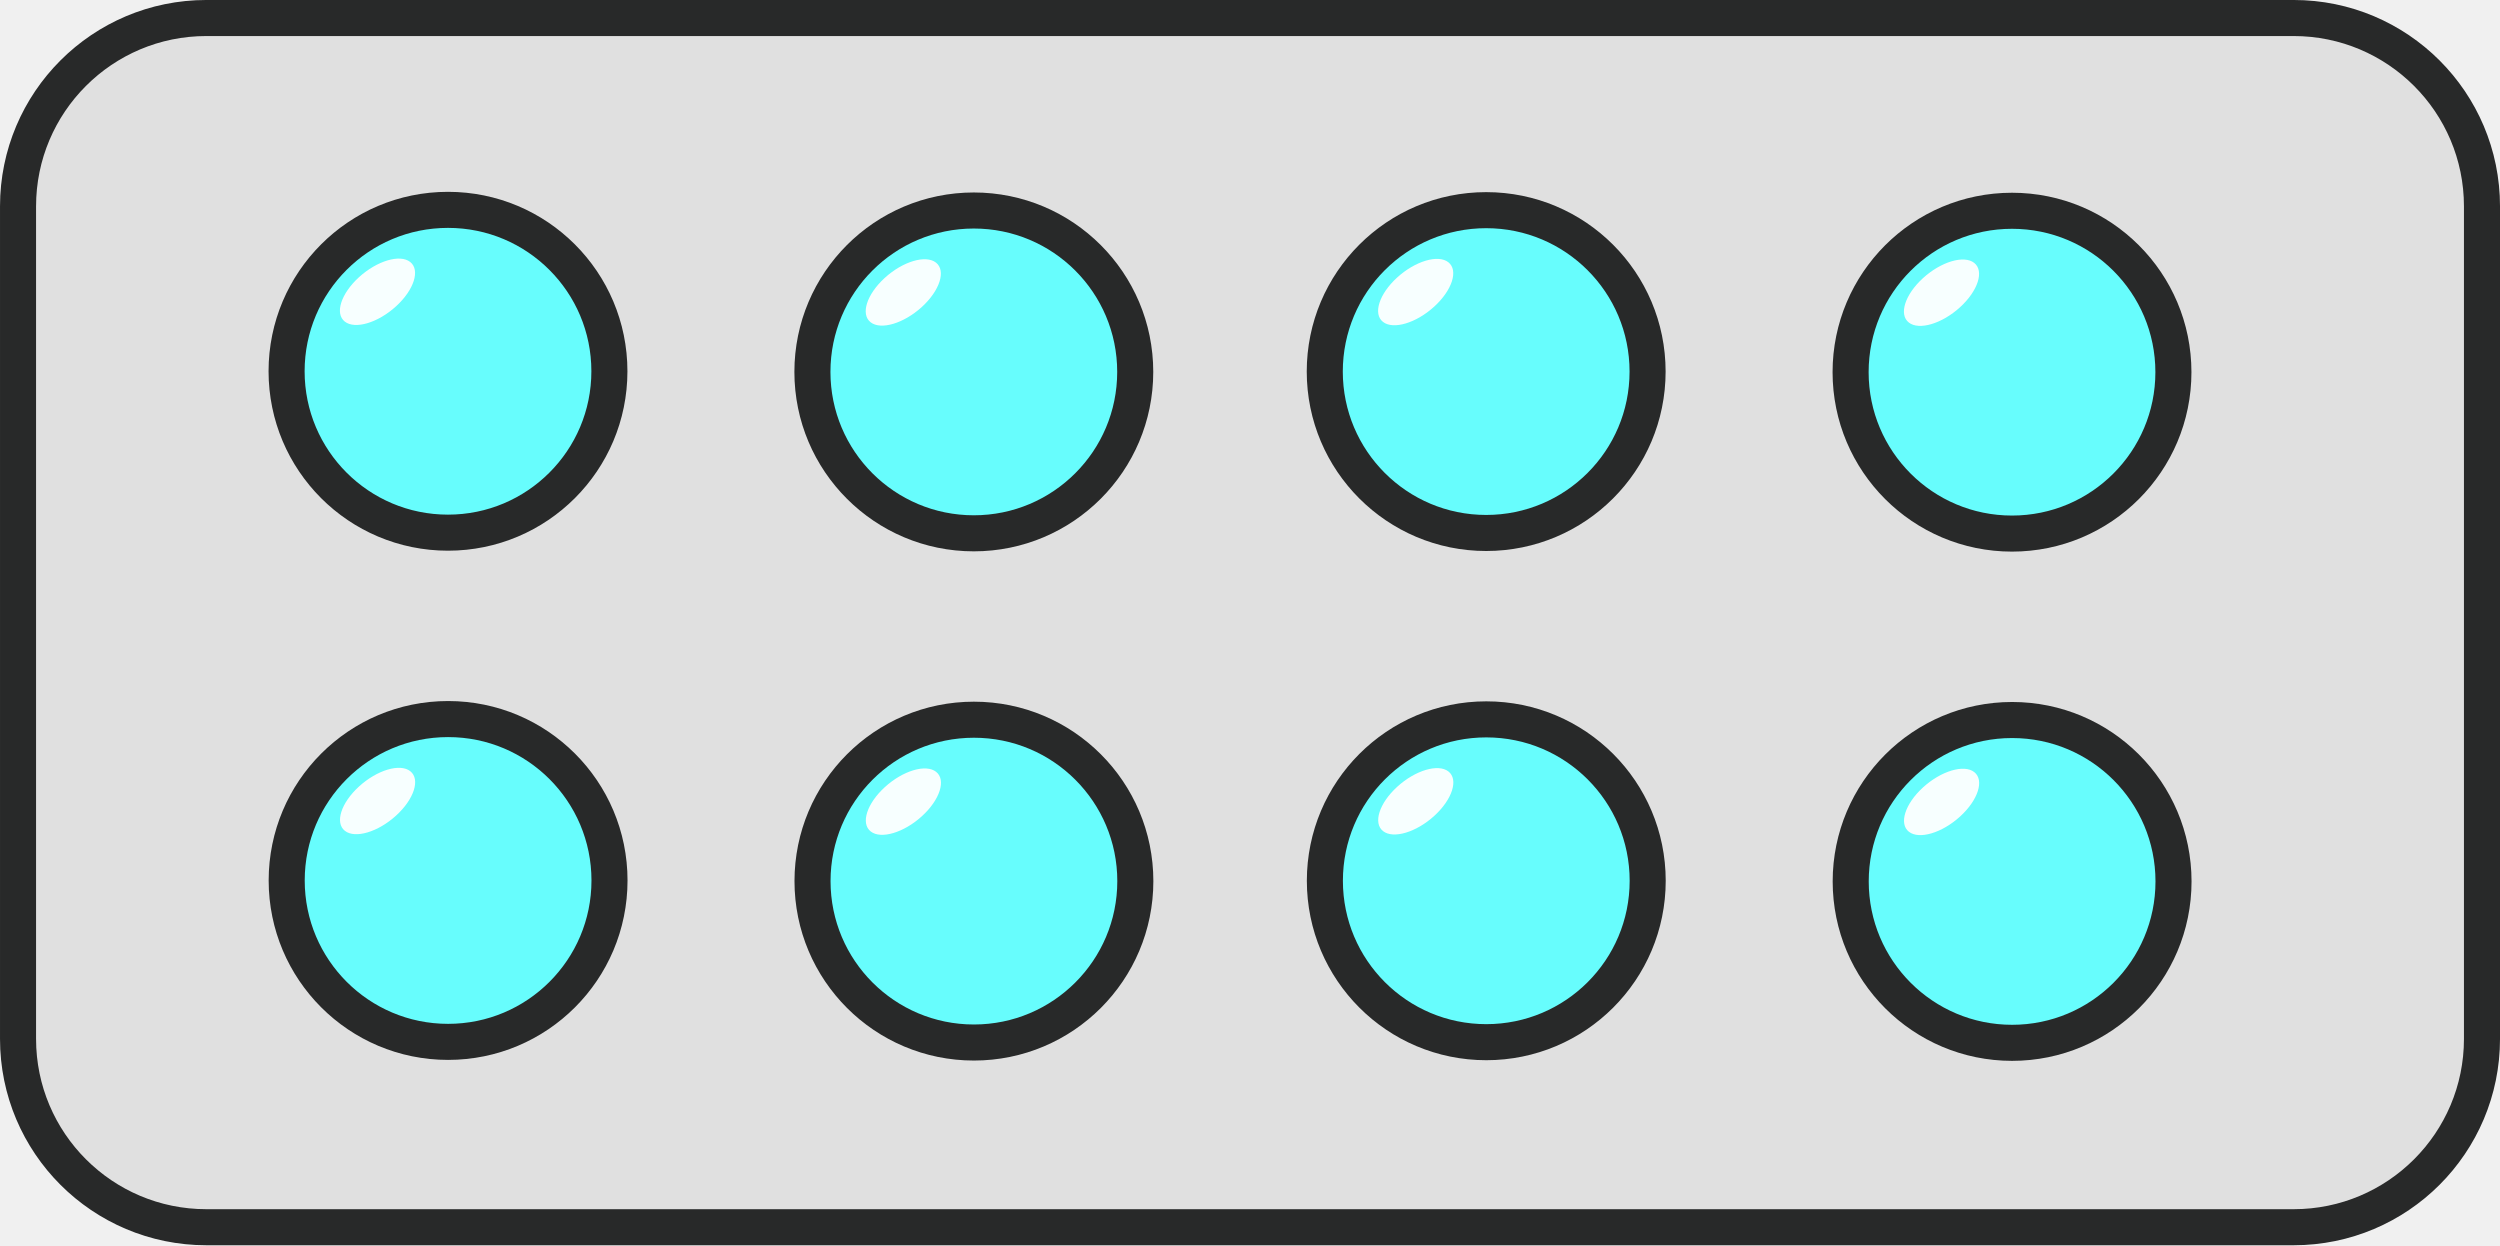
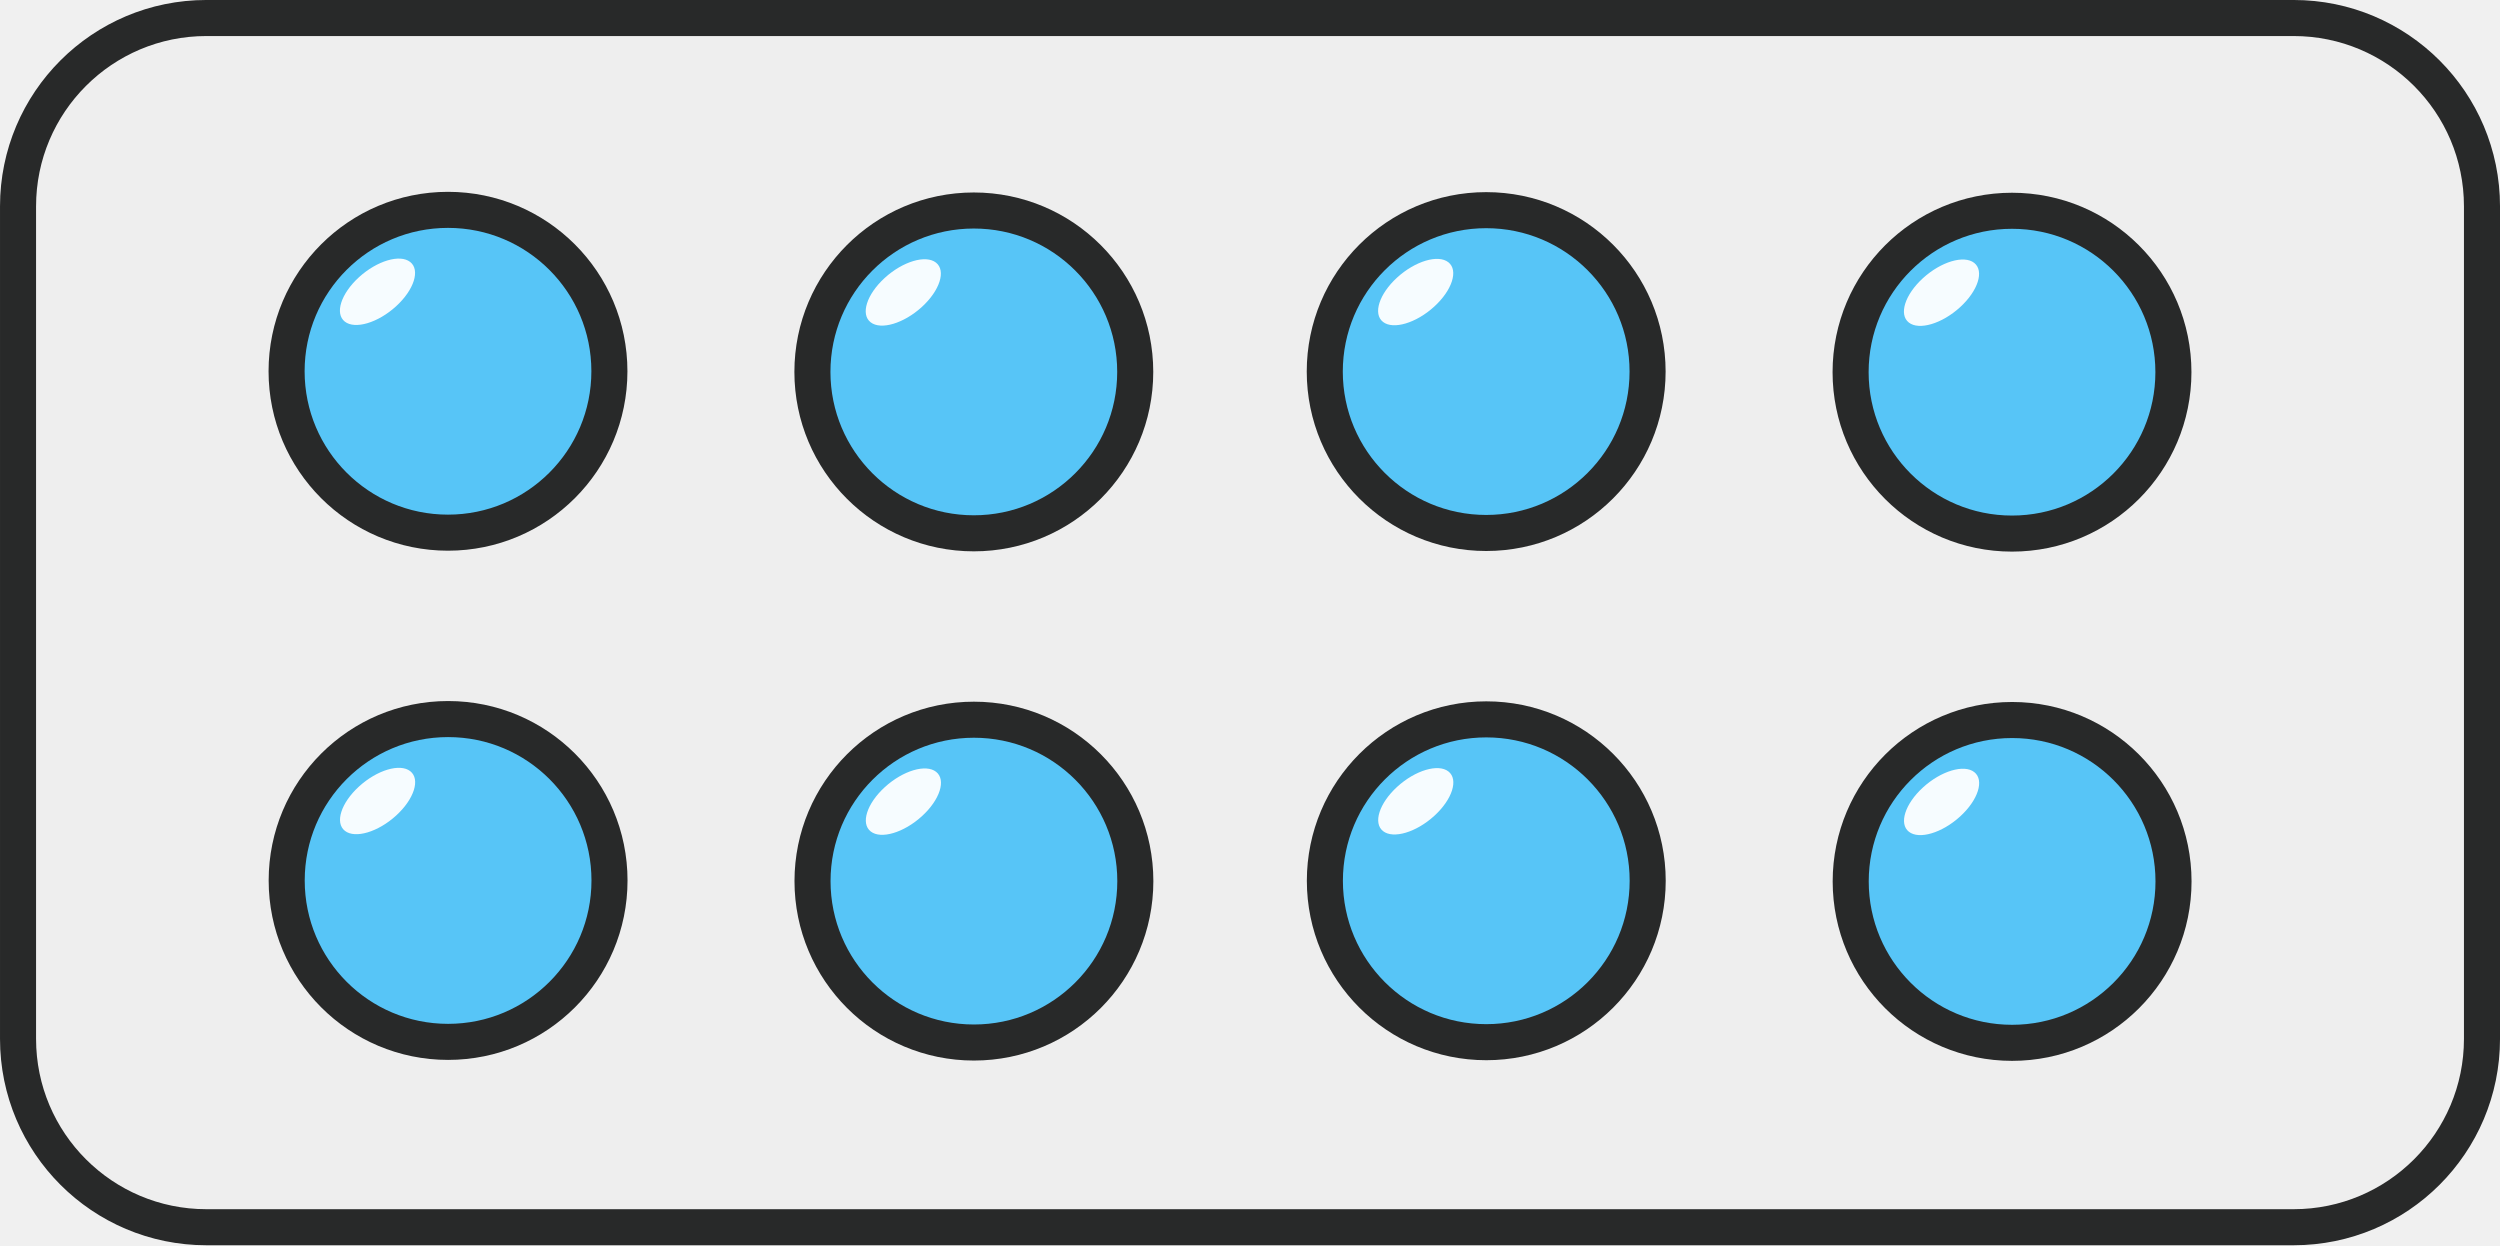
<svg xmlns="http://www.w3.org/2000/svg" xmlns:xlink="http://www.w3.org/1999/xlink" id="svg898" version="1.1" viewBox="0 0 73.85 36.785" height="36.785mm" width="73.85mm">
  <defs id="defs892">
    <radialGradient gradientUnits="userSpaceOnUse" gradientTransform="matrix(3.038015,0,0,2.065629,-176.9413,-57.45726)" r="11.386" fy="53.919" fx="86.82" cy="53.919" cx="86.82" id="radialGradient1662" xlink:href="#linearGradient1660-2" />
    <linearGradient id="linearGradient1660-2">
      <stop id="stop1656" offset="0" style="stop-color:#ffc430;stop-opacity:1;" />
      <stop id="stop1658" offset="1" style="stop-color:#ffc430;stop-opacity:0;" />
    </linearGradient>
  </defs>
  <g id="layer1" transform="translate(-12.25895,-9.241026)">
    <g transform="translate(-72.17939,-39.83845)" id="g1636">
      <g transform="translate(12.32304,7.392619)" id="g2081">
-         <g id="g3090">
-           <rect style="fill:#e0e0e0;fill-opacity:1;stroke:#282929;stroke-width:1.065;stroke-linecap:round;stroke-linejoin:round" id="rect2335-09-4" width="72.785" height="35.72" x="72.648" y="42.219" ry="5.564" />
-           <circle style="fill:#61ffff;fill-opacity:0.948;stroke:#282929;stroke-width:1.065;stroke-linecap:round;stroke-linejoin:round;stroke-opacity:1" id="path2516-1-6" cx="85.349" cy="52.654" r="4.768" />
+         <g id="g888">
+           <rect style="fill:#eeeeee;fill-opacity:1;stroke:#282929;stroke-width:1.065;stroke-linecap:round;stroke-linejoin:round" id="rect2335-09-4" width="72.785" height="35.72" x="72.648" y="42.219" ry="5.564" />
+           <circle style="fill:#4fc3f7;fill-opacity:0.949;stroke:#282929;stroke-width:1.065;stroke-linecap:round;stroke-linejoin:round;stroke-opacity:1" id="path2516-1-6" cx="85.349" cy="52.654" r="4.768" />
          <ellipse style="fill:#ffffff;fill-opacity:0.948;stroke:none;stroke-width:1.065;stroke-linecap:round;stroke-linejoin:round" id="path2611-7-9" cx="11.963" cy="94.589" rx="1.307" ry="0.696" transform="matrix(0.7386004,-0.6741435,0.7868844,0.6171005,0,0)" />
-           <circle r="4.768" cy="52.673" cx="100.882" id="path2516-7-711-2" style="fill:#61ffff;fill-opacity:0.948;stroke:#282929;stroke-width:1.065;stroke-linecap:round;stroke-linejoin:round;stroke-opacity:1" />
+           <circle r="4.768" cy="52.673" cx="100.882" id="path2516-7-711-2" style="fill:#4fc3f7;fill-opacity:0.949;stroke:#282929;stroke-width:1.065;stroke-linecap:round;stroke-linejoin:round;stroke-opacity:1" />
          <ellipse transform="matrix(0.7386004,-0.6741435,0.7868844,0.6171005,0,0)" ry="0.696" rx="1.307" cy="105.22" cx="21.666" id="path2611-6-5-2" style="fill:#ffffff;fill-opacity:0.948;stroke:none;stroke-width:1.065;stroke-linecap:round;stroke-linejoin:round" />
-           <circle r="4.768" cy="52.663" cx="116.017" id="path2516-9-9-4" style="fill:#61ffff;fill-opacity:0.948;stroke:#282929;stroke-width:1.065;stroke-linecap:round;stroke-linejoin:round;stroke-opacity:1" />
+           <circle r="4.768" cy="52.663" cx="116.017" id="path2516-9-9-4" style="fill:#4fc3f7;fill-opacity:0.949;stroke:#282929;stroke-width:1.065;stroke-linecap:round;stroke-linejoin:round;stroke-opacity:1" />
          <ellipse transform="matrix(0.7386004,-0.6741435,0.7868844,0.6171005,0,0)" ry="0.696" rx="1.307" cy="115.558" cx="31.145" id="path2611-3-77-7" style="fill:#ffffff;fill-opacity:0.948;stroke:none;stroke-width:1.065;stroke-linecap:round;stroke-linejoin:round" />
-           <circle style="fill:#61ffff;fill-opacity:0.948;stroke:#282929;stroke-width:1.065;stroke-linecap:round;stroke-linejoin:round;stroke-opacity:1" id="path2516-7-7-6-7" cx="131.55" cy="52.681" r="4.768" />
+           <circle style="fill:#4fc3f7;fill-opacity:0.949;stroke:#282929;stroke-width:1.065;stroke-linecap:round;stroke-linejoin:round;stroke-opacity:1" id="path2516-7-7-6-7" cx="131.55" cy="52.681" r="4.768" />
          <ellipse style="fill:#ffffff;fill-opacity:0.948;stroke:none;stroke-width:1.065;stroke-linecap:round;stroke-linejoin:round" id="path2611-6-4-7-5" cx="40.849" cy="126.189" rx="1.307" ry="0.696" transform="matrix(0.7386004,-0.6741435,0.7868844,0.6171005,0,0)" />
-           <circle r="4.768" cy="67.696" cx="85.352" id="path2516-5-3-4" style="fill:#61ffff;fill-opacity:0.948;stroke:#282929;stroke-width:1.065;stroke-linecap:round;stroke-linejoin:round;stroke-opacity:1" />
+           <circle r="4.768" cy="67.696" cx="85.352" id="path2516-5-3-4" style="fill:#4fc3f7;fill-opacity:0.949;stroke:#282929;stroke-width:1.065;stroke-linecap:round;stroke-linejoin:round;stroke-opacity:1" />
          <ellipse transform="matrix(0.7386004,-0.6741435,0.7868844,0.6171005,0,0)" ry="0.696" rx="1.307" cy="105.856" cx="-0.037" id="path2611-2-6-8" style="fill:#ffffff;fill-opacity:0.948;stroke:none;stroke-width:1.065;stroke-linecap:round;stroke-linejoin:round" />
-           <circle style="fill:#61ffff;fill-opacity:0.948;stroke:#282929;stroke-width:1.065;stroke-linecap:round;stroke-linejoin:round;stroke-opacity:1" id="path2516-7-5-5-1" cx="100.885" cy="67.715" r="4.768" />
+           <circle style="fill:#4fc3f7;fill-opacity:0.949;stroke:#282929;stroke-width:1.065;stroke-linecap:round;stroke-linejoin:round;stroke-opacity:1" id="path2516-7-5-5-1" cx="100.885" cy="67.715" r="4.768" />
          <ellipse style="fill:#ffffff;fill-opacity:0.948;stroke:none;stroke-width:1.065;stroke-linecap:round;stroke-linejoin:round" id="path2611-6-47-63-2" cx="9.667" cy="116.487" rx="1.307" ry="0.696" transform="matrix(0.7386004,-0.6741435,0.7868844,0.6171005,0,0)" />
-           <circle style="fill:#61ffff;fill-opacity:0.948;stroke:#282929;stroke-width:1.065;stroke-linecap:round;stroke-linejoin:round;stroke-opacity:1" id="path2516-9-4-9-8" cx="116.02" cy="67.705" r="4.768" />
+           <circle style="fill:#4fc3f7;fill-opacity:0.949;stroke:#282929;stroke-width:1.065;stroke-linecap:round;stroke-linejoin:round;stroke-opacity:1" id="path2516-9-4-9-8" cx="116.02" cy="67.705" r="4.768" />
          <ellipse style="fill:#ffffff;fill-opacity:0.948;stroke:none;stroke-width:1.065;stroke-linecap:round;stroke-linejoin:round" id="path2611-3-4-48-9" cx="19.145" cy="126.825" rx="1.307" ry="0.696" transform="matrix(0.7386004,-0.6741435,0.7868844,0.6171005,0,0)" />
-           <circle r="4.768" cy="67.724" cx="131.553" id="path2516-7-7-3-1-3" style="fill:#61ffff;fill-opacity:0.948;stroke:#282929;stroke-width:1.065;stroke-linecap:round;stroke-linejoin:round;stroke-opacity:1" />
+           <circle r="4.768" cy="67.724" cx="131.553" id="path2516-7-7-3-1-3" style="fill:#4fc3f7;fill-opacity:0.949;stroke:#282929;stroke-width:1.065;stroke-linecap:round;stroke-linejoin:round;stroke-opacity:1" />
          <ellipse transform="matrix(0.7386004,-0.6741435,0.7868844,0.6171005,0,0)" ry="0.696" rx="1.307" cy="137.456" cx="28.849" id="path2611-6-4-0-2-6" style="fill:#ffffff;fill-opacity:0.948;stroke:none;stroke-width:1.065;stroke-linecap:round;stroke-linejoin:round" />
        </g>
      </g>
    </g>
  </g>
</svg>
